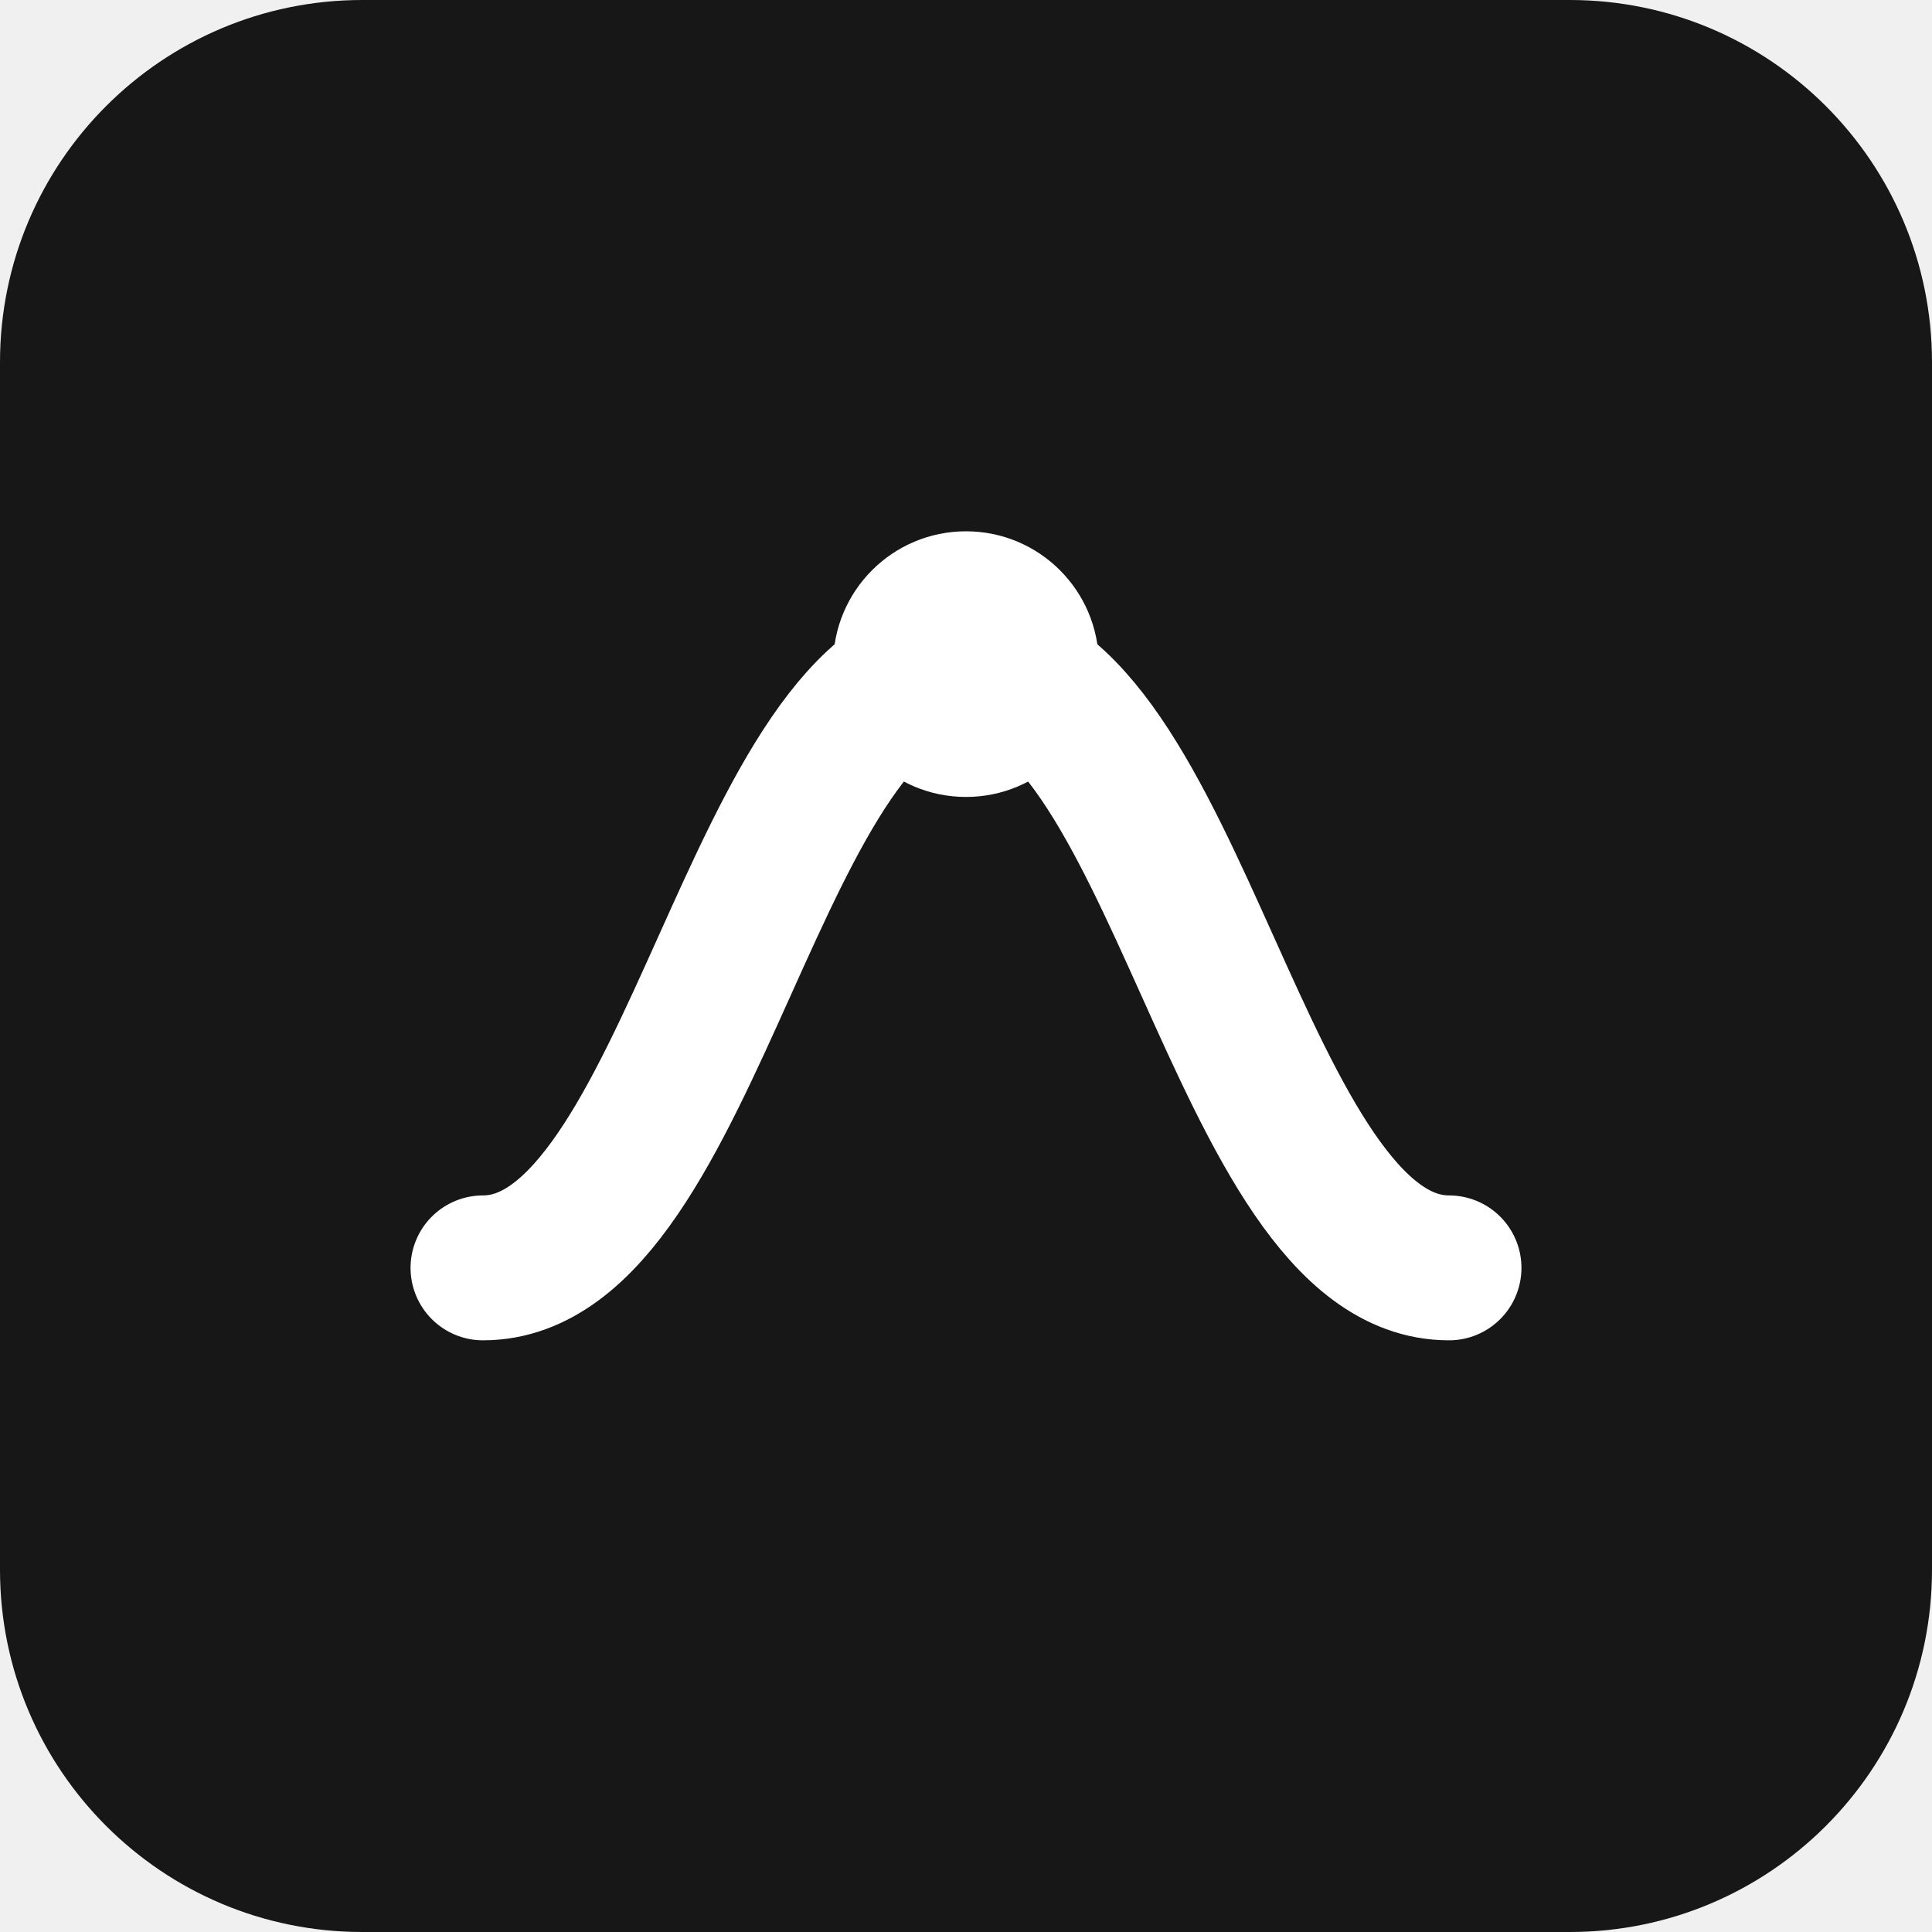
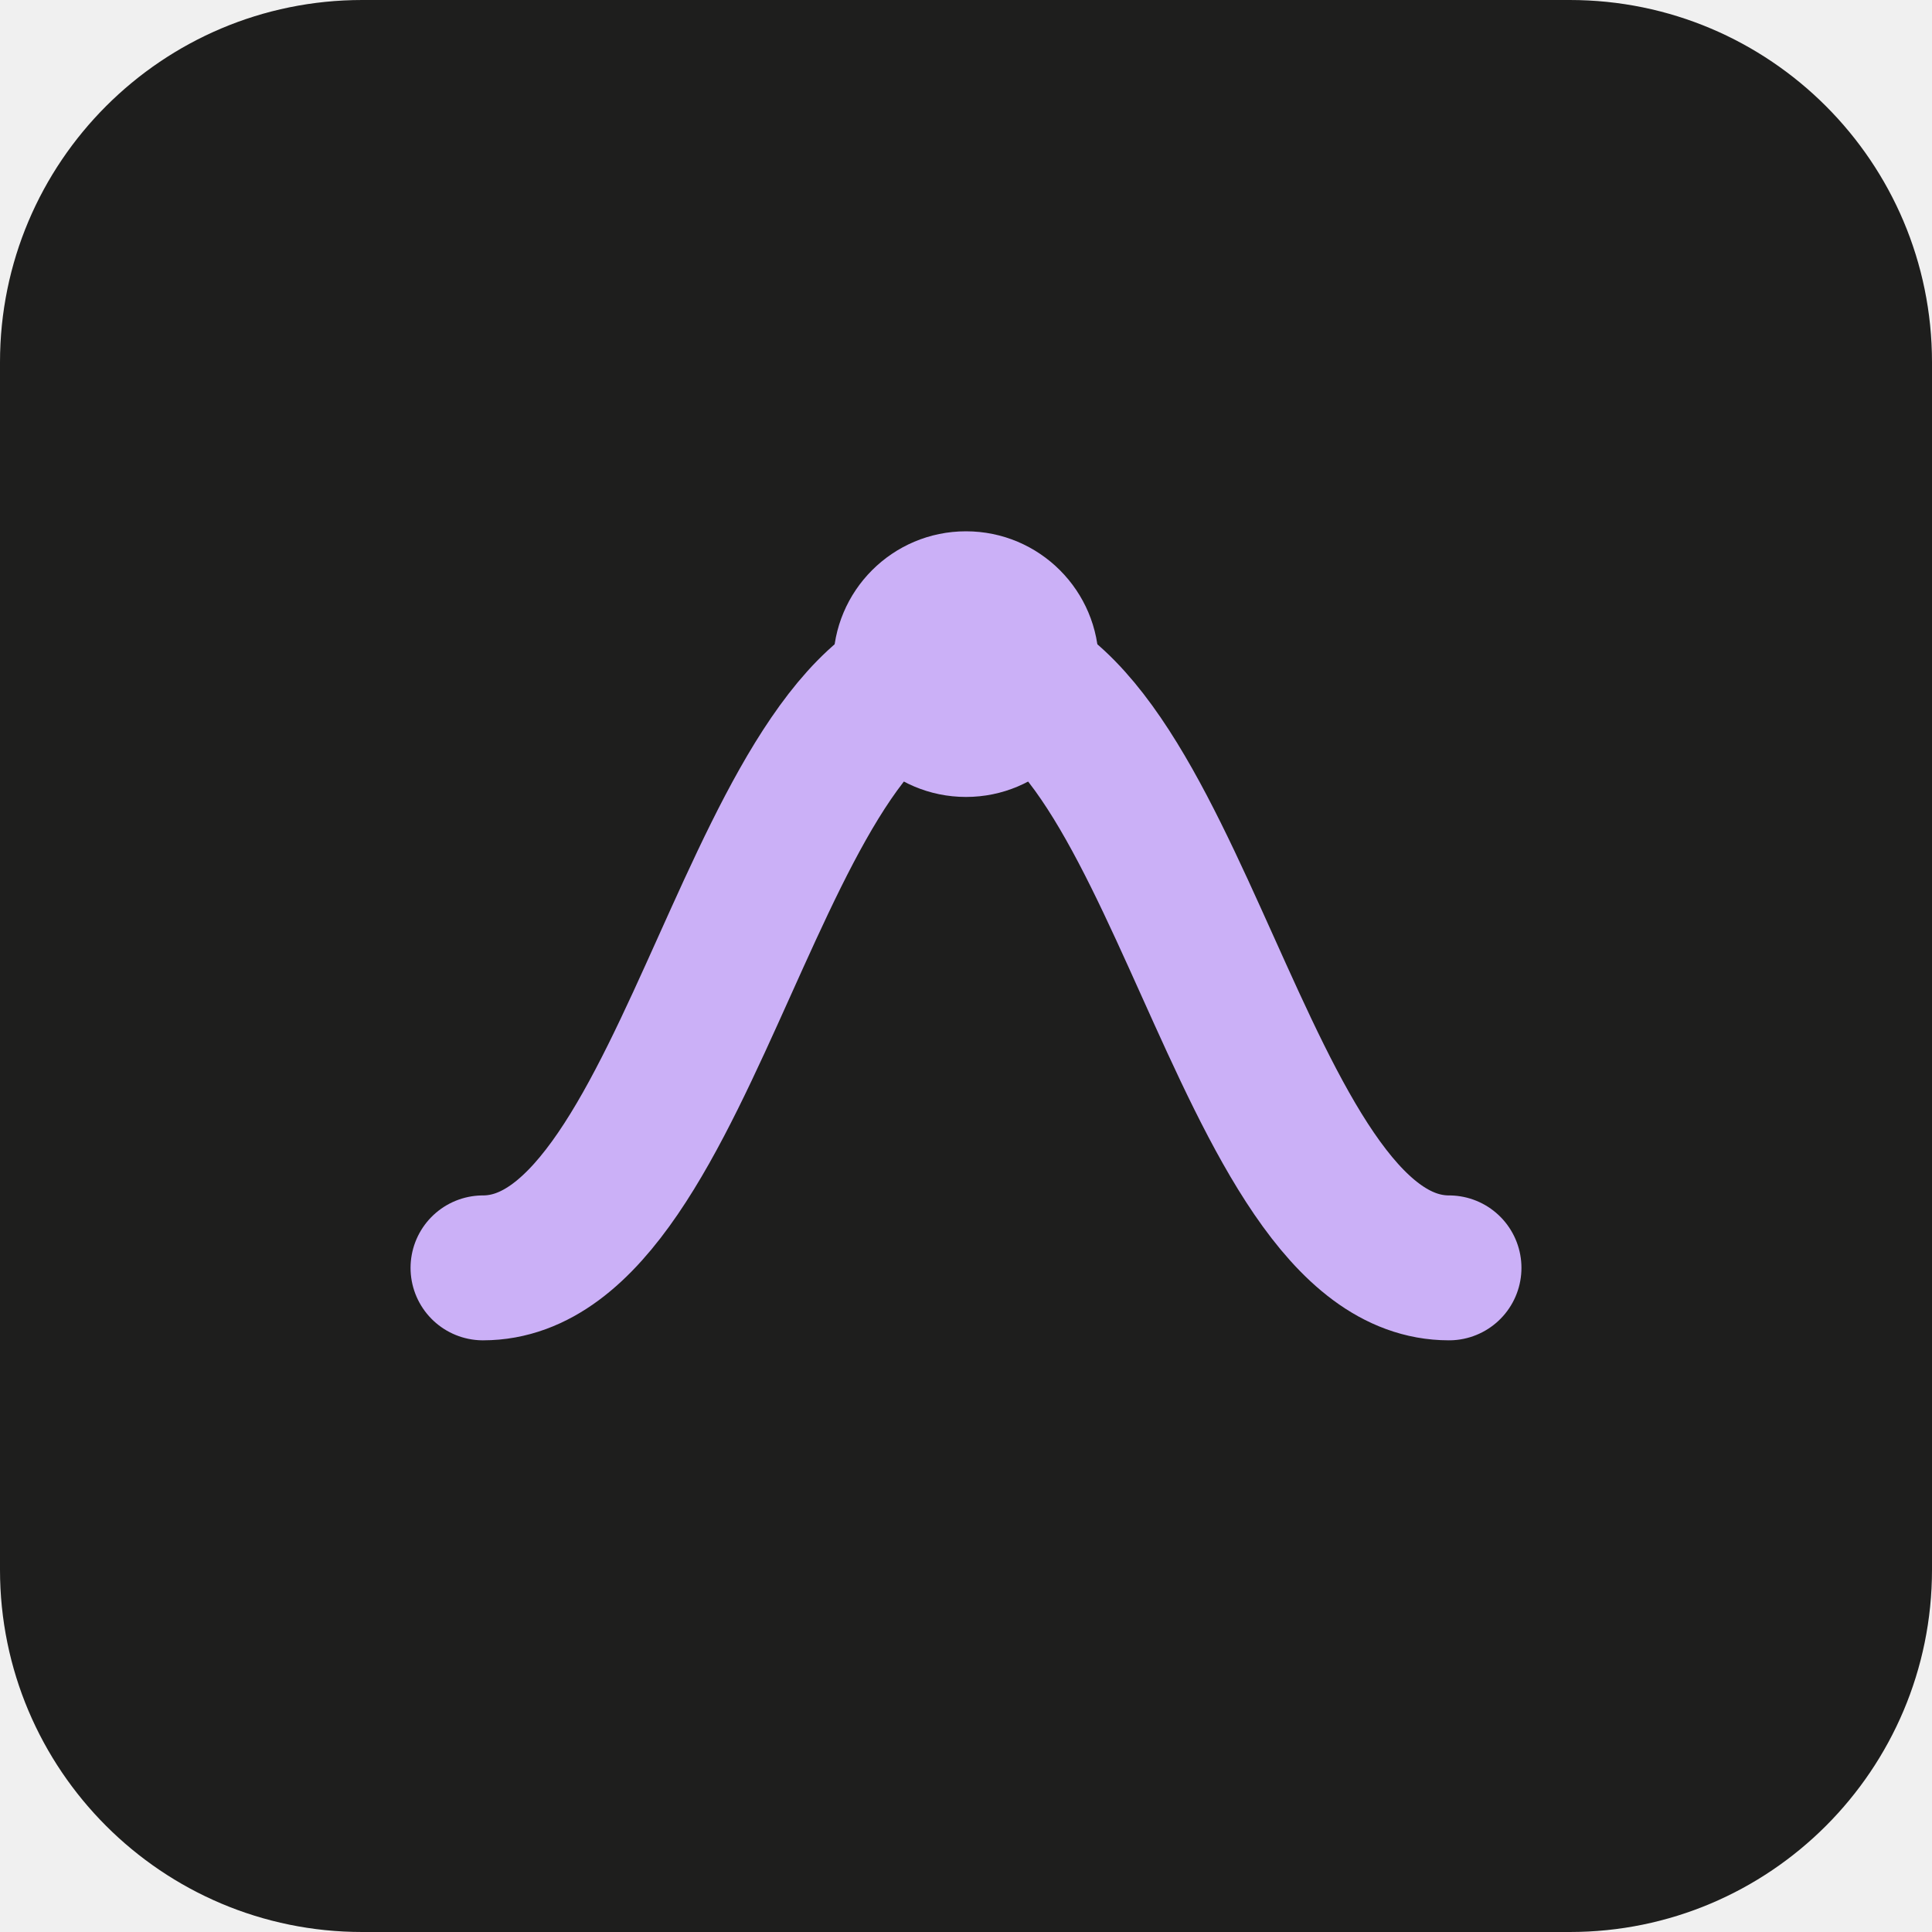
<svg xmlns="http://www.w3.org/2000/svg" viewBox="0 0 32 32">
-   <rect width="32" height="32" rx="6" fill="#171717" />
-   <path d="M8 21c3.5 0 4.5-10 8-10s4.5 10 8 10" fill="none" stroke="#fff" stroke-width="2.4" stroke-linecap="round" />
-   <circle cx="16" cy="11" r="2.2" fill="#fff" />
+   <rect width="32" height="32" rx="6" fill="#1e1e1d" />
+   <path d="M8 21c3.5 0 4.5-10 8-10s4.5 10 8 10" fill="none" stroke="#cbb0f7" stroke-width="2.4" stroke-linecap="round" />
+   <circle cx="16" cy="11" r="2.2" fill="#cbb0f7" />
</svg>
